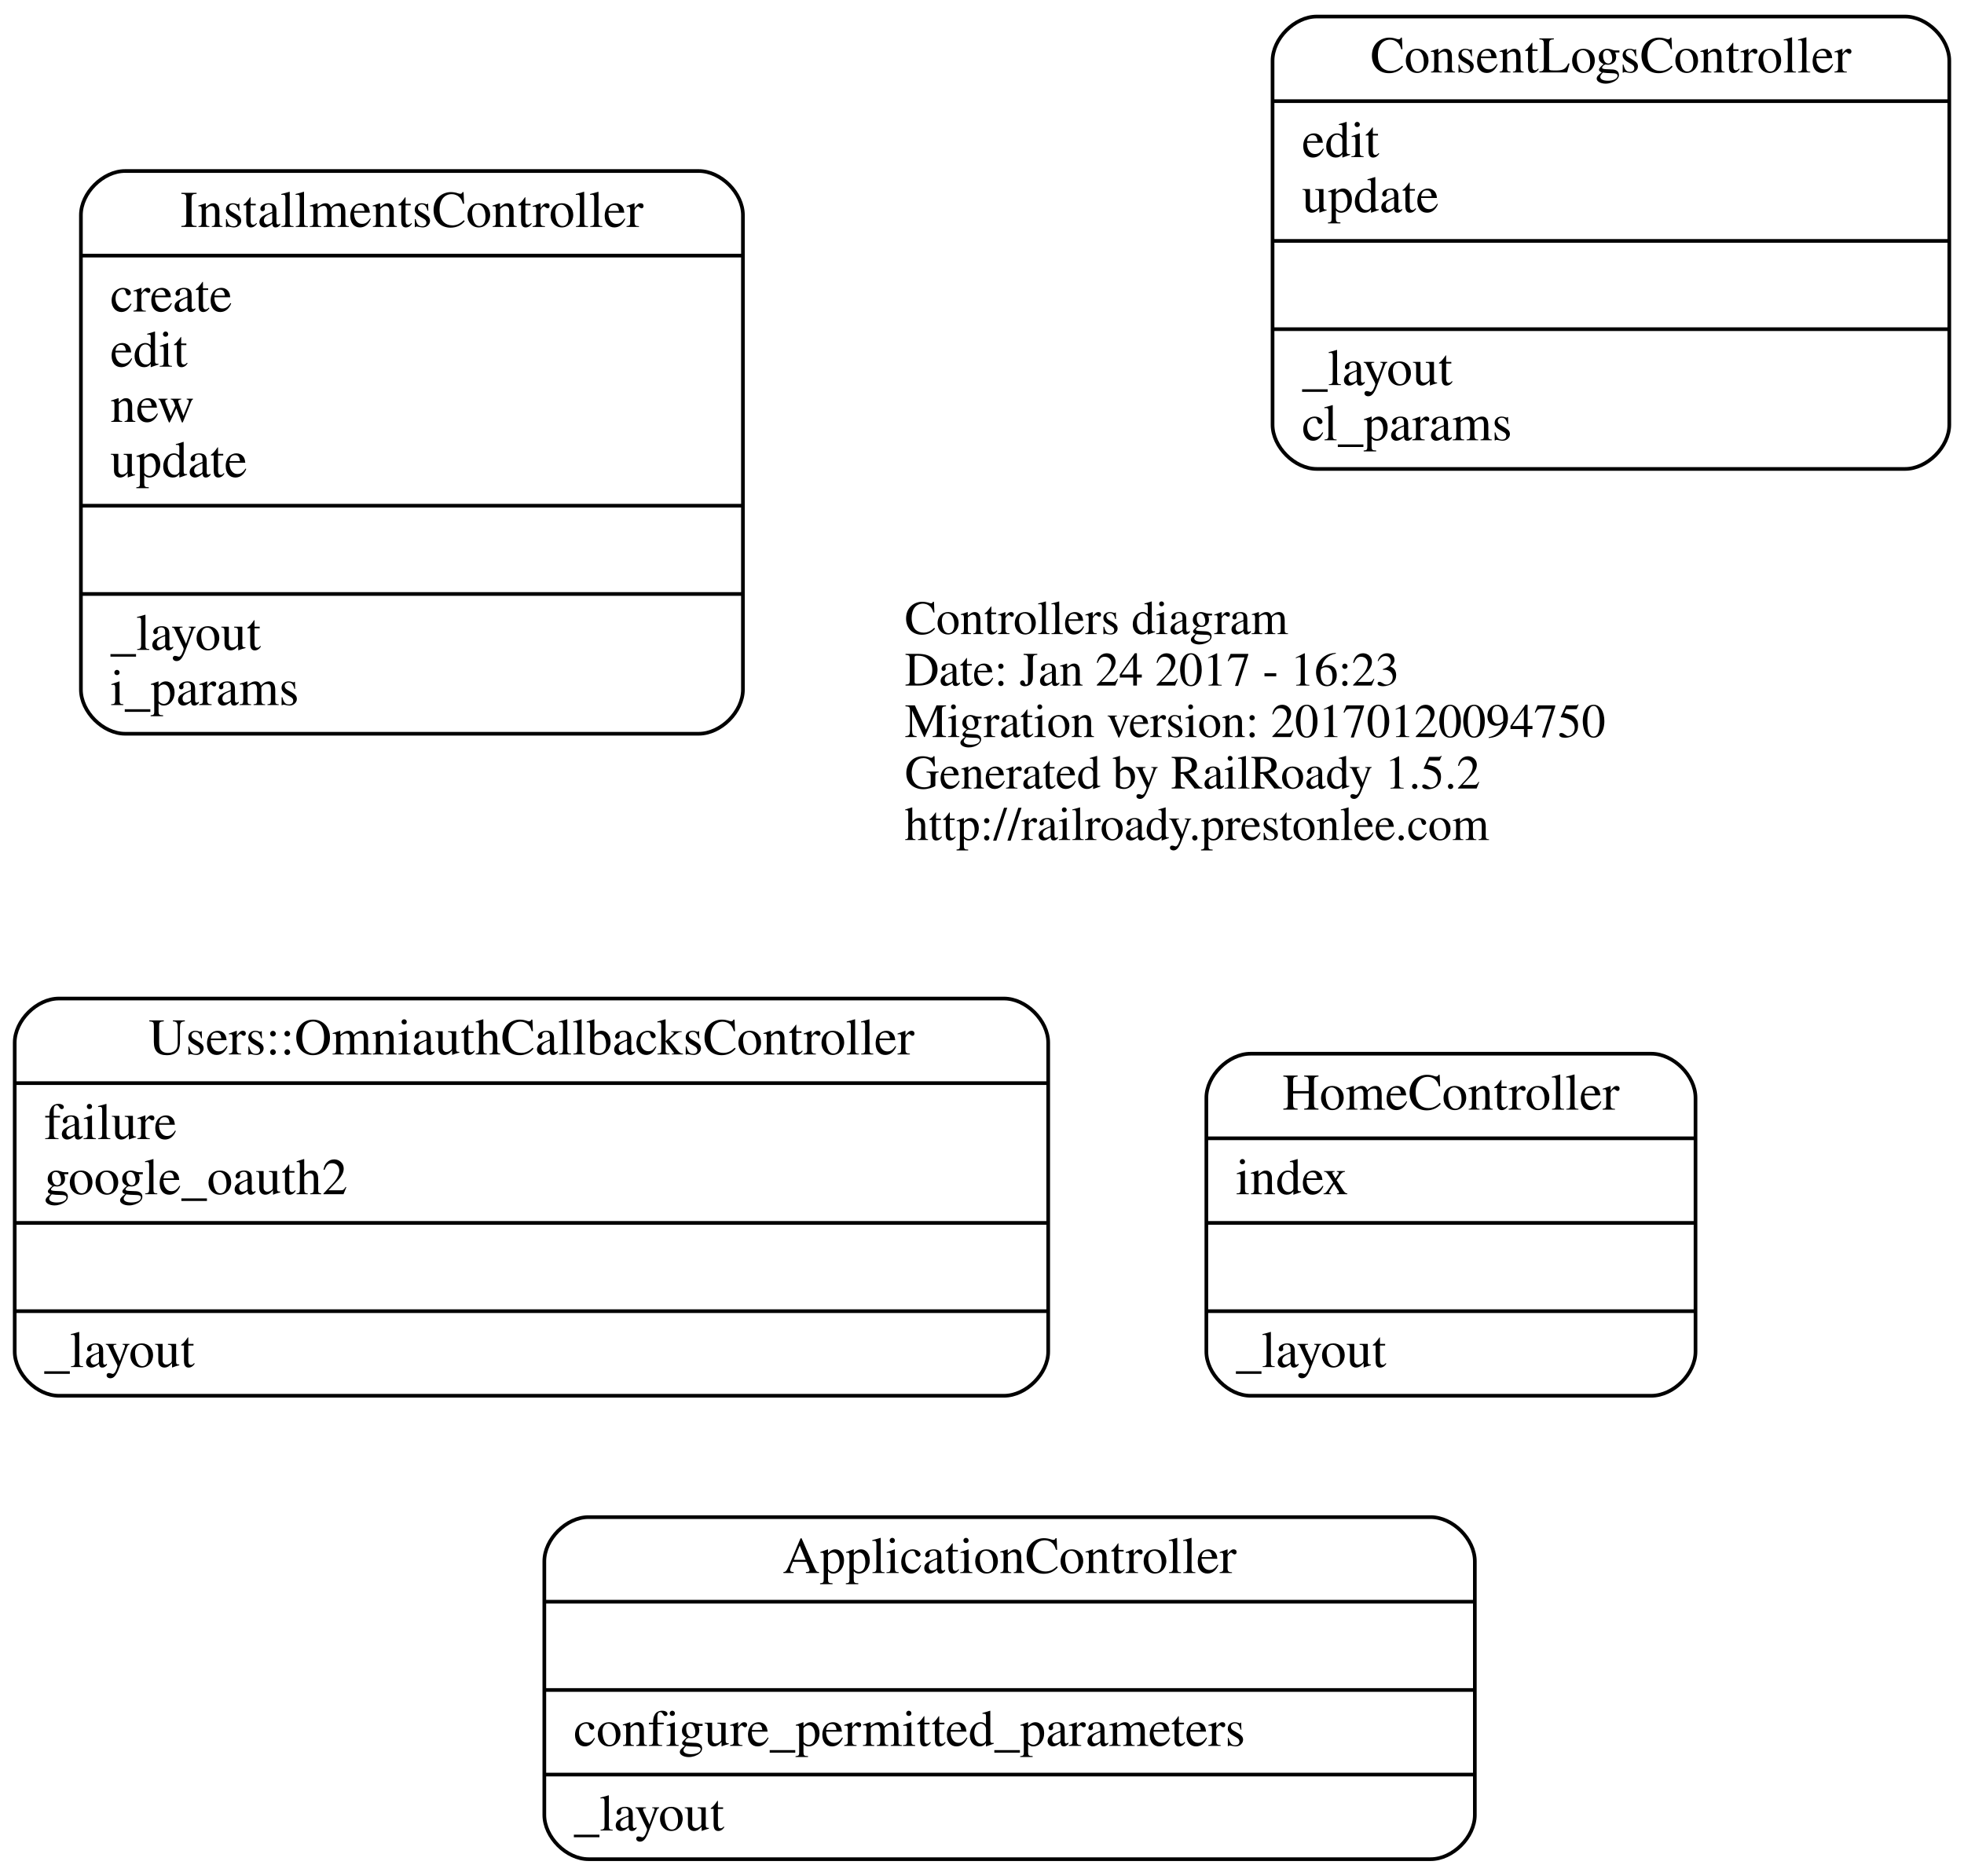
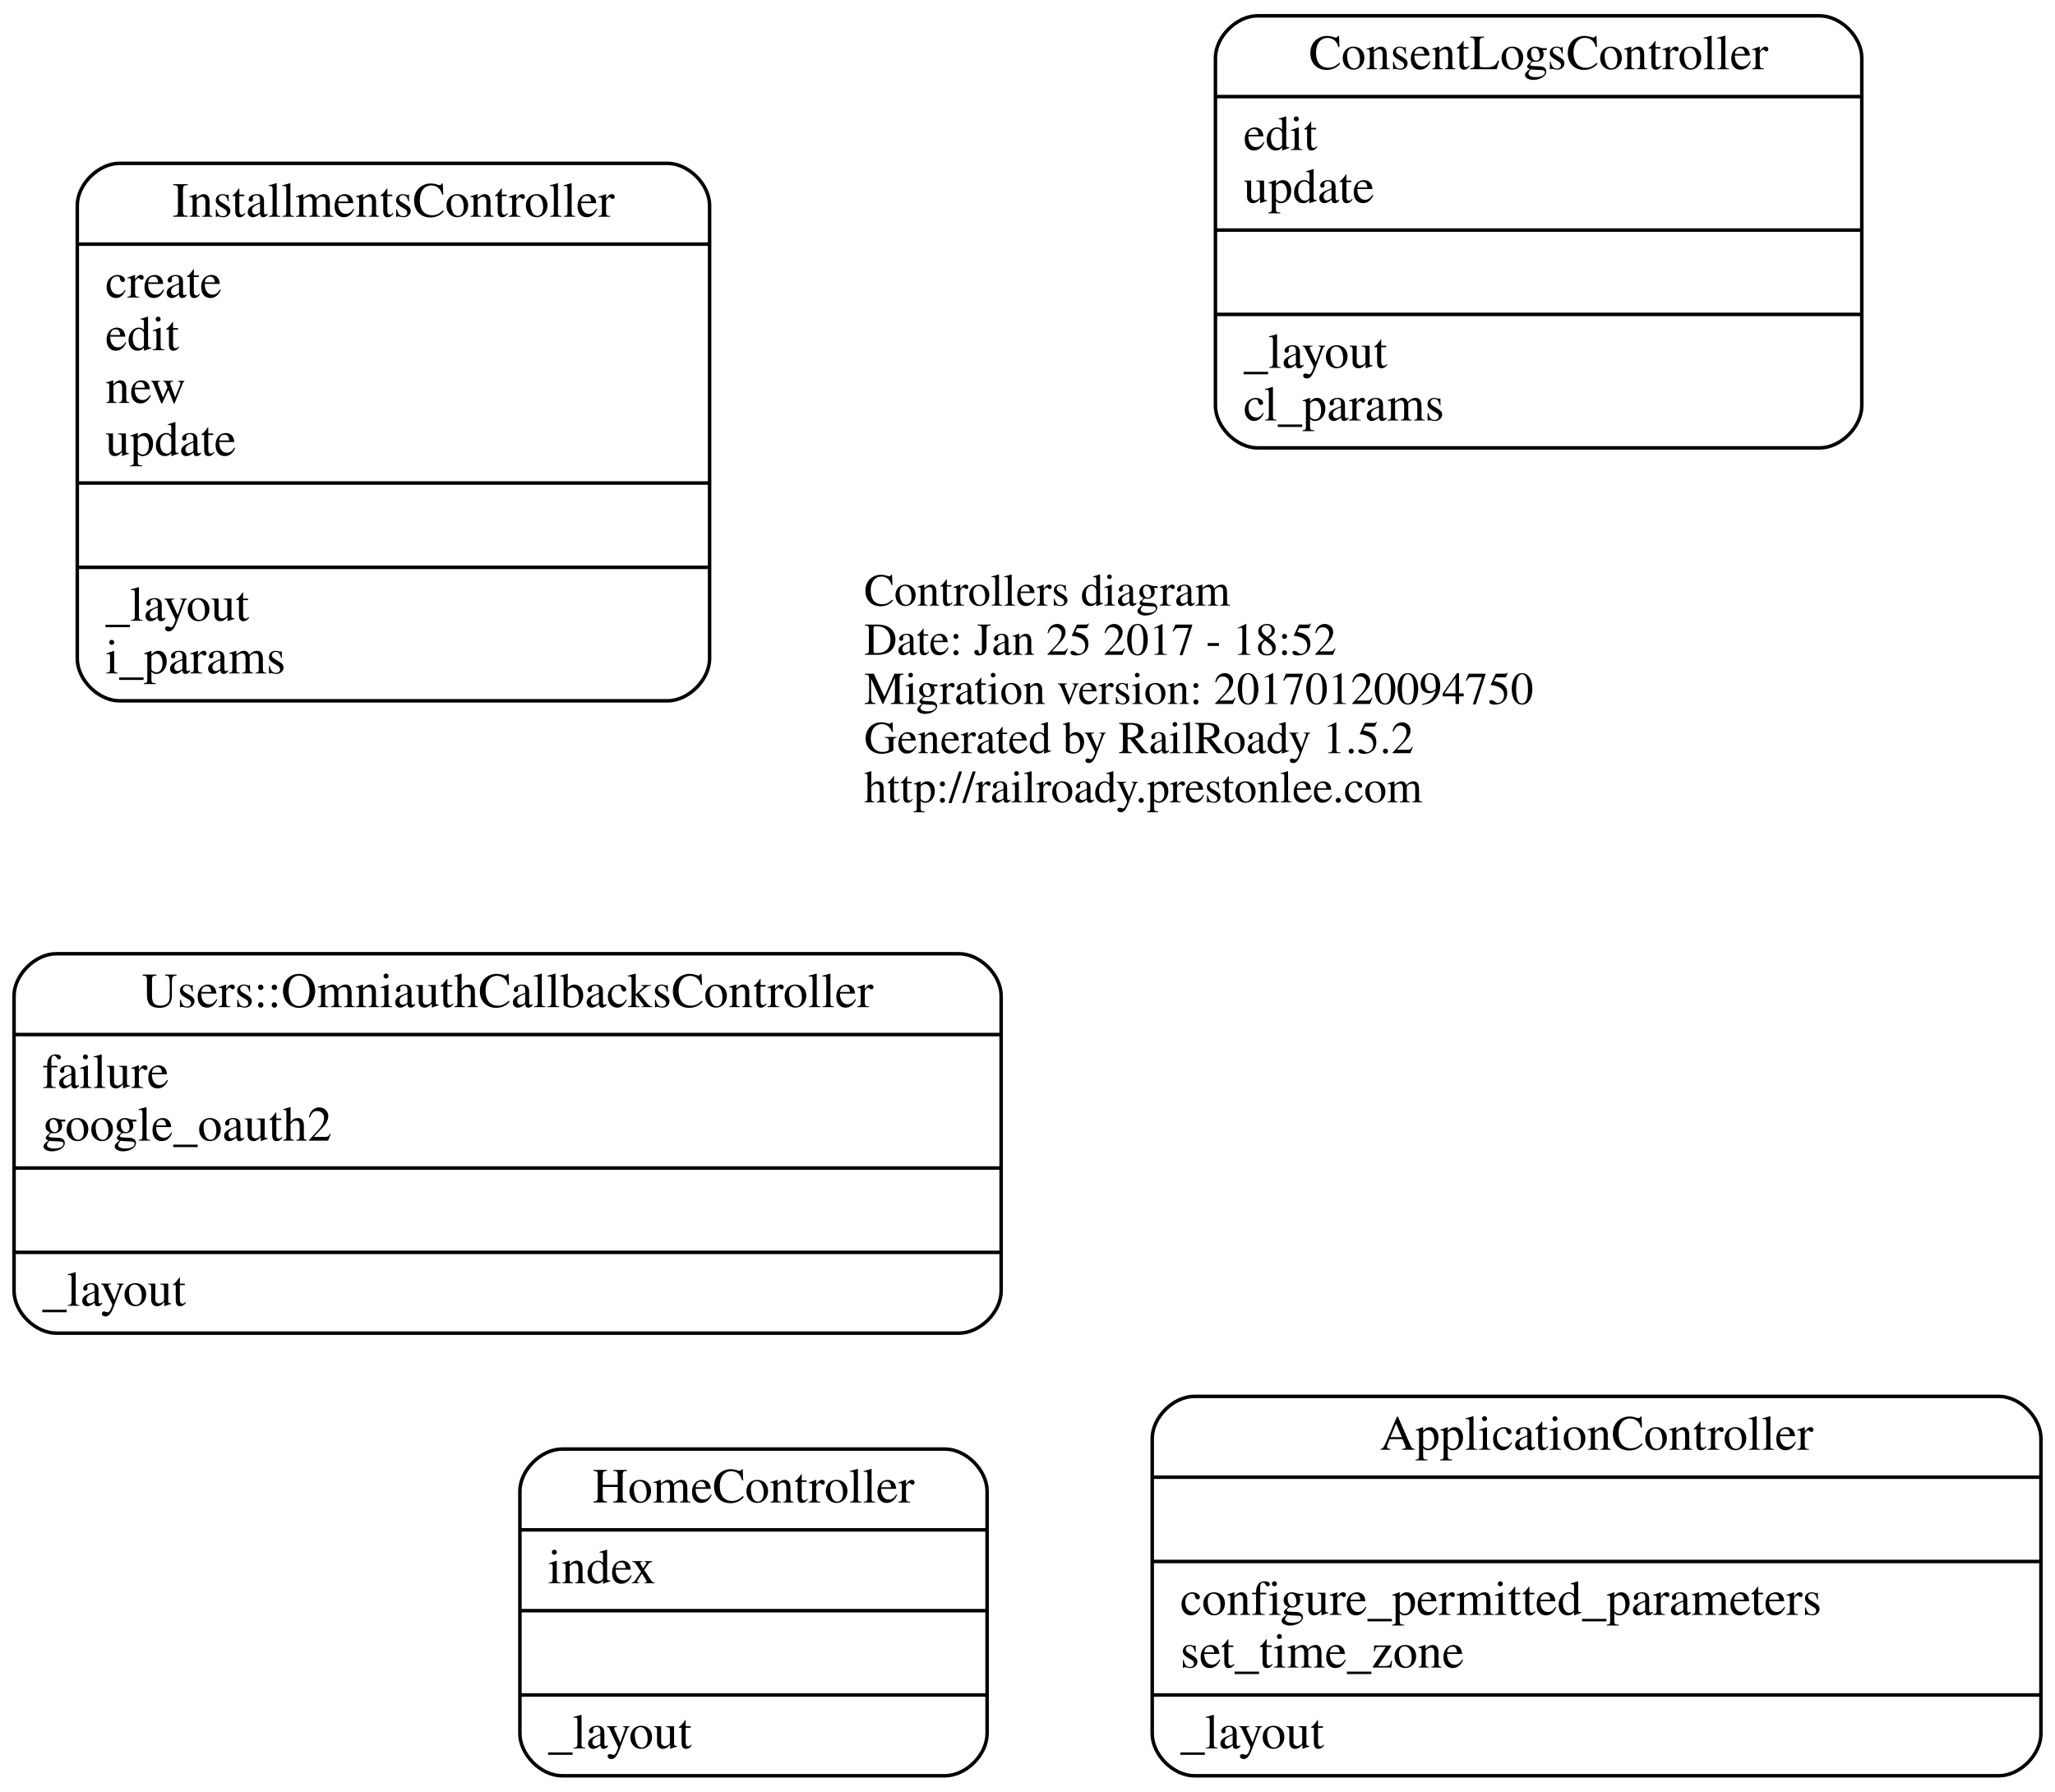
- <svg xmlns="http://www.w3.org/2000/svg" width="534pt" height="510pt" viewBox="0.00 0.00 534.00 510.00">
+ <svg xmlns="http://www.w3.org/2000/svg" width="585pt" height="510pt" viewBox="0.00 0.00 585.00 510.00">
  <g id="graph0" class="graph" transform="scale(1 1) rotate(0) translate(4 506)">
-     <polygon fill="none" stroke="none" points="-4,4 -4,-506 530,-506 530,4 -4,4" />
+     <polygon fill="none" stroke="none" points="-4,4 -4,-506 581,-506 581,4 -4,4" />
    <g id="node1" class="node">
      <text text-anchor="start" x="242" y="-333.6" font-family="Times,serif" font-size="13.00">Controllers diagram</text>
-       <text text-anchor="start" x="242" y="-319.6" font-family="Times,serif" font-size="13.00">Date: Jan 24 2017 - 16:23</text>
+       <text text-anchor="start" x="242" y="-319.6" font-family="Times,serif" font-size="13.00">Date: Jan 25 2017 - 18:52</text>
      <text text-anchor="start" x="242" y="-305.6" font-family="Times,serif" font-size="13.00">Migration version: 20170120094750</text>
      <text text-anchor="start" x="242" y="-291.6" font-family="Times,serif" font-size="13.00">Generated by RailRoady 1.5.2</text>
      <text text-anchor="start" x="242" y="-277.6" font-family="Times,serif" font-size="13.00">http://railroady.prestonlee.com</text>
    </g>
    <g id="node2" class="node">
-       <path fill="none" stroke="black" d="M156,-0.5C156,-0.5 385,-0.5 385,-0.5 391,-0.5 397,-6.5 397,-12.5 397,-12.5 397,-81.5 397,-81.5 397,-87.5 391,-93.5 385,-93.5 385,-93.5 156,-93.5 156,-93.5 150,-93.5 144,-87.5 144,-81.5 144,-81.5 144,-12.5 144,-12.5 144,-6.5 150,-0.5 156,-0.5" />
-       <text text-anchor="middle" x="270.5" y="-78.3" font-family="Times,serif" font-size="14.00">ApplicationController</text>
-       <polyline fill="none" stroke="black" points="144,-70.5 397,-70.5 " />
-       <polyline fill="none" stroke="black" points="144,-46.5 397,-46.5 " />
-       <text text-anchor="start" x="152" y="-31.3" font-family="Times,serif" font-size="14.00">configure_permitted_parameters</text>
-       <polyline fill="none" stroke="black" points="144,-23.5 397,-23.5 " />
-       <text text-anchor="start" x="152" y="-8.3" font-family="Times,serif" font-size="14.00">_layout</text>
+       <path fill="none" stroke="black" d="M336,-0.5C336,-0.5 565,-0.5 565,-0.5 571,-0.5 577,-6.5 577,-12.5 577,-12.5 577,-96.5 577,-96.5 577,-102.5 571,-108.5 565,-108.5 565,-108.5 336,-108.5 336,-108.5 330,-108.5 324,-102.5 324,-96.5 324,-96.5 324,-12.5 324,-12.5 324,-6.5 330,-0.5 336,-0.5" />
+       <text text-anchor="middle" x="450.5" y="-93.3" font-family="Times,serif" font-size="14.00">ApplicationController</text>
+       <polyline fill="none" stroke="black" points="324,-85.5 577,-85.5 " />
+       <polyline fill="none" stroke="black" points="324,-61.5 577,-61.5 " />
+       <text text-anchor="start" x="332" y="-46.3" font-family="Times,serif" font-size="14.00">configure_permitted_parameters</text>
+       <text text-anchor="start" x="332" y="-31.3" font-family="Times,serif" font-size="14.00">set_time_zone</text>
+       <polyline fill="none" stroke="black" points="324,-23.5 577,-23.5 " />
+       <text text-anchor="start" x="332" y="-8.3" font-family="Times,serif" font-size="14.00">_layout</text>
    </g>
    <g id="node3" class="node">
      <path fill="none" stroke="black" d="M354,-378.5C354,-378.5 514,-378.5 514,-378.5 520,-378.5 526,-384.5 526,-390.5 526,-390.5 526,-489.5 526,-489.5 526,-495.5 520,-501.5 514,-501.5 514,-501.5 354,-501.5 354,-501.5 348,-501.5 342,-495.5 342,-489.5 342,-489.5 342,-390.5 342,-390.5 342,-384.5 348,-378.5 354,-378.5" />
      <text text-anchor="middle" x="434" y="-486.3" font-family="Times,serif" font-size="14.00">ConsentLogsController</text>
      <polyline fill="none" stroke="black" points="342,-478.5 526,-478.5 " />
      <text text-anchor="start" x="350" y="-463.3" font-family="Times,serif" font-size="14.00">edit</text>
      <text text-anchor="start" x="350" y="-448.3" font-family="Times,serif" font-size="14.00">update</text>
      <polyline fill="none" stroke="black" points="342,-440.5 526,-440.5 " />
      <polyline fill="none" stroke="black" points="342,-416.5 526,-416.5 " />
      <text text-anchor="start" x="350" y="-401.3" font-family="Times,serif" font-size="14.00">_layout</text>
      <text text-anchor="start" x="350" y="-386.3" font-family="Times,serif" font-size="14.00">cl_params</text>
    </g>
    <g id="node4" class="node">
-       <path fill="none" stroke="black" d="M336,-126.5C336,-126.5 445,-126.5 445,-126.5 451,-126.5 457,-132.5 457,-138.5 457,-138.5 457,-207.5 457,-207.5 457,-213.5 451,-219.5 445,-219.5 445,-219.5 336,-219.5 336,-219.5 330,-219.5 324,-213.5 324,-207.5 324,-207.5 324,-138.5 324,-138.5 324,-132.5 330,-126.5 336,-126.5" />
-       <text text-anchor="middle" x="390.5" y="-204.3" font-family="Times,serif" font-size="14.00">HomeController</text>
-       <polyline fill="none" stroke="black" points="324,-196.5 457,-196.5 " />
-       <text text-anchor="start" x="332" y="-181.3" font-family="Times,serif" font-size="14.00">index</text>
-       <polyline fill="none" stroke="black" points="324,-173.5 457,-173.5 " />
-       <polyline fill="none" stroke="black" points="324,-149.5 457,-149.5 " />
-       <text text-anchor="start" x="332" y="-134.3" font-family="Times,serif" font-size="14.00">_layout</text>
+       <path fill="none" stroke="black" d="M156,-0.5C156,-0.5 265,-0.5 265,-0.5 271,-0.5 277,-6.5 277,-12.5 277,-12.5 277,-81.5 277,-81.5 277,-87.5 271,-93.5 265,-93.5 265,-93.5 156,-93.5 156,-93.5 150,-93.5 144,-87.5 144,-81.5 144,-81.5 144,-12.5 144,-12.5 144,-6.5 150,-0.5 156,-0.5" />
+       <text text-anchor="middle" x="210.5" y="-78.3" font-family="Times,serif" font-size="14.00">HomeController</text>
+       <polyline fill="none" stroke="black" points="144,-70.5 277,-70.5 " />
+       <text text-anchor="start" x="152" y="-55.3" font-family="Times,serif" font-size="14.00">index</text>
+       <polyline fill="none" stroke="black" points="144,-47.5 277,-47.5 " />
+       <polyline fill="none" stroke="black" points="144,-23.5 277,-23.5 " />
+       <text text-anchor="start" x="152" y="-8.3" font-family="Times,serif" font-size="14.00">_layout</text>
    </g>
    <g id="node5" class="node">
      <path fill="none" stroke="black" d="M30,-306.5C30,-306.5 186,-306.5 186,-306.5 192,-306.5 198,-312.5 198,-318.5 198,-318.5 198,-447.5 198,-447.5 198,-453.5 192,-459.5 186,-459.5 186,-459.5 30,-459.5 30,-459.5 24,-459.5 18,-453.5 18,-447.5 18,-447.5 18,-318.5 18,-318.5 18,-312.5 24,-306.5 30,-306.5" />
      <text text-anchor="middle" x="108" y="-444.3" font-family="Times,serif" font-size="14.00">InstallmentsController</text>
      <polyline fill="none" stroke="black" points="18,-436.5 198,-436.5 " />
      <text text-anchor="start" x="26" y="-421.3" font-family="Times,serif" font-size="14.00">create</text>
      <text text-anchor="start" x="26" y="-406.3" font-family="Times,serif" font-size="14.00">edit</text>
      <text text-anchor="start" x="26" y="-391.3" font-family="Times,serif" font-size="14.00">new</text>
      <text text-anchor="start" x="26" y="-376.3" font-family="Times,serif" font-size="14.00">update</text>
      <polyline fill="none" stroke="black" points="18,-368.5 198,-368.5 " />
      <polyline fill="none" stroke="black" points="18,-344.5 198,-344.5 " />
      <text text-anchor="start" x="26" y="-329.3" font-family="Times,serif" font-size="14.00">_layout</text>
      <text text-anchor="start" x="26" y="-314.3" font-family="Times,serif" font-size="14.00">i_params</text>
    </g>
    <g id="node6" class="node">
      <path fill="none" stroke="black" d="M12,-126.5C12,-126.5 269,-126.5 269,-126.5 275,-126.5 281,-132.5 281,-138.5 281,-138.5 281,-222.5 281,-222.5 281,-228.5 275,-234.5 269,-234.5 269,-234.5 12,-234.5 12,-234.5 6,-234.5 0,-228.5 0,-222.5 0,-222.5 0,-138.5 0,-138.5 0,-132.5 6,-126.5 12,-126.5" />
      <text text-anchor="middle" x="140.5" y="-219.3" font-family="Times,serif" font-size="14.00">Users::OmniauthCallbacksController</text>
      <polyline fill="none" stroke="black" points="0,-211.5 281,-211.5 " />
      <text text-anchor="start" x="8" y="-196.3" font-family="Times,serif" font-size="14.00">failure</text>
      <text text-anchor="start" x="8" y="-181.3" font-family="Times,serif" font-size="14.00">google_oauth2</text>
      <polyline fill="none" stroke="black" points="0,-173.5 281,-173.5 " />
      <polyline fill="none" stroke="black" points="0,-149.5 281,-149.5 " />
      <text text-anchor="start" x="8" y="-134.3" font-family="Times,serif" font-size="14.00">_layout</text>
    </g>
  </g>
</svg>
